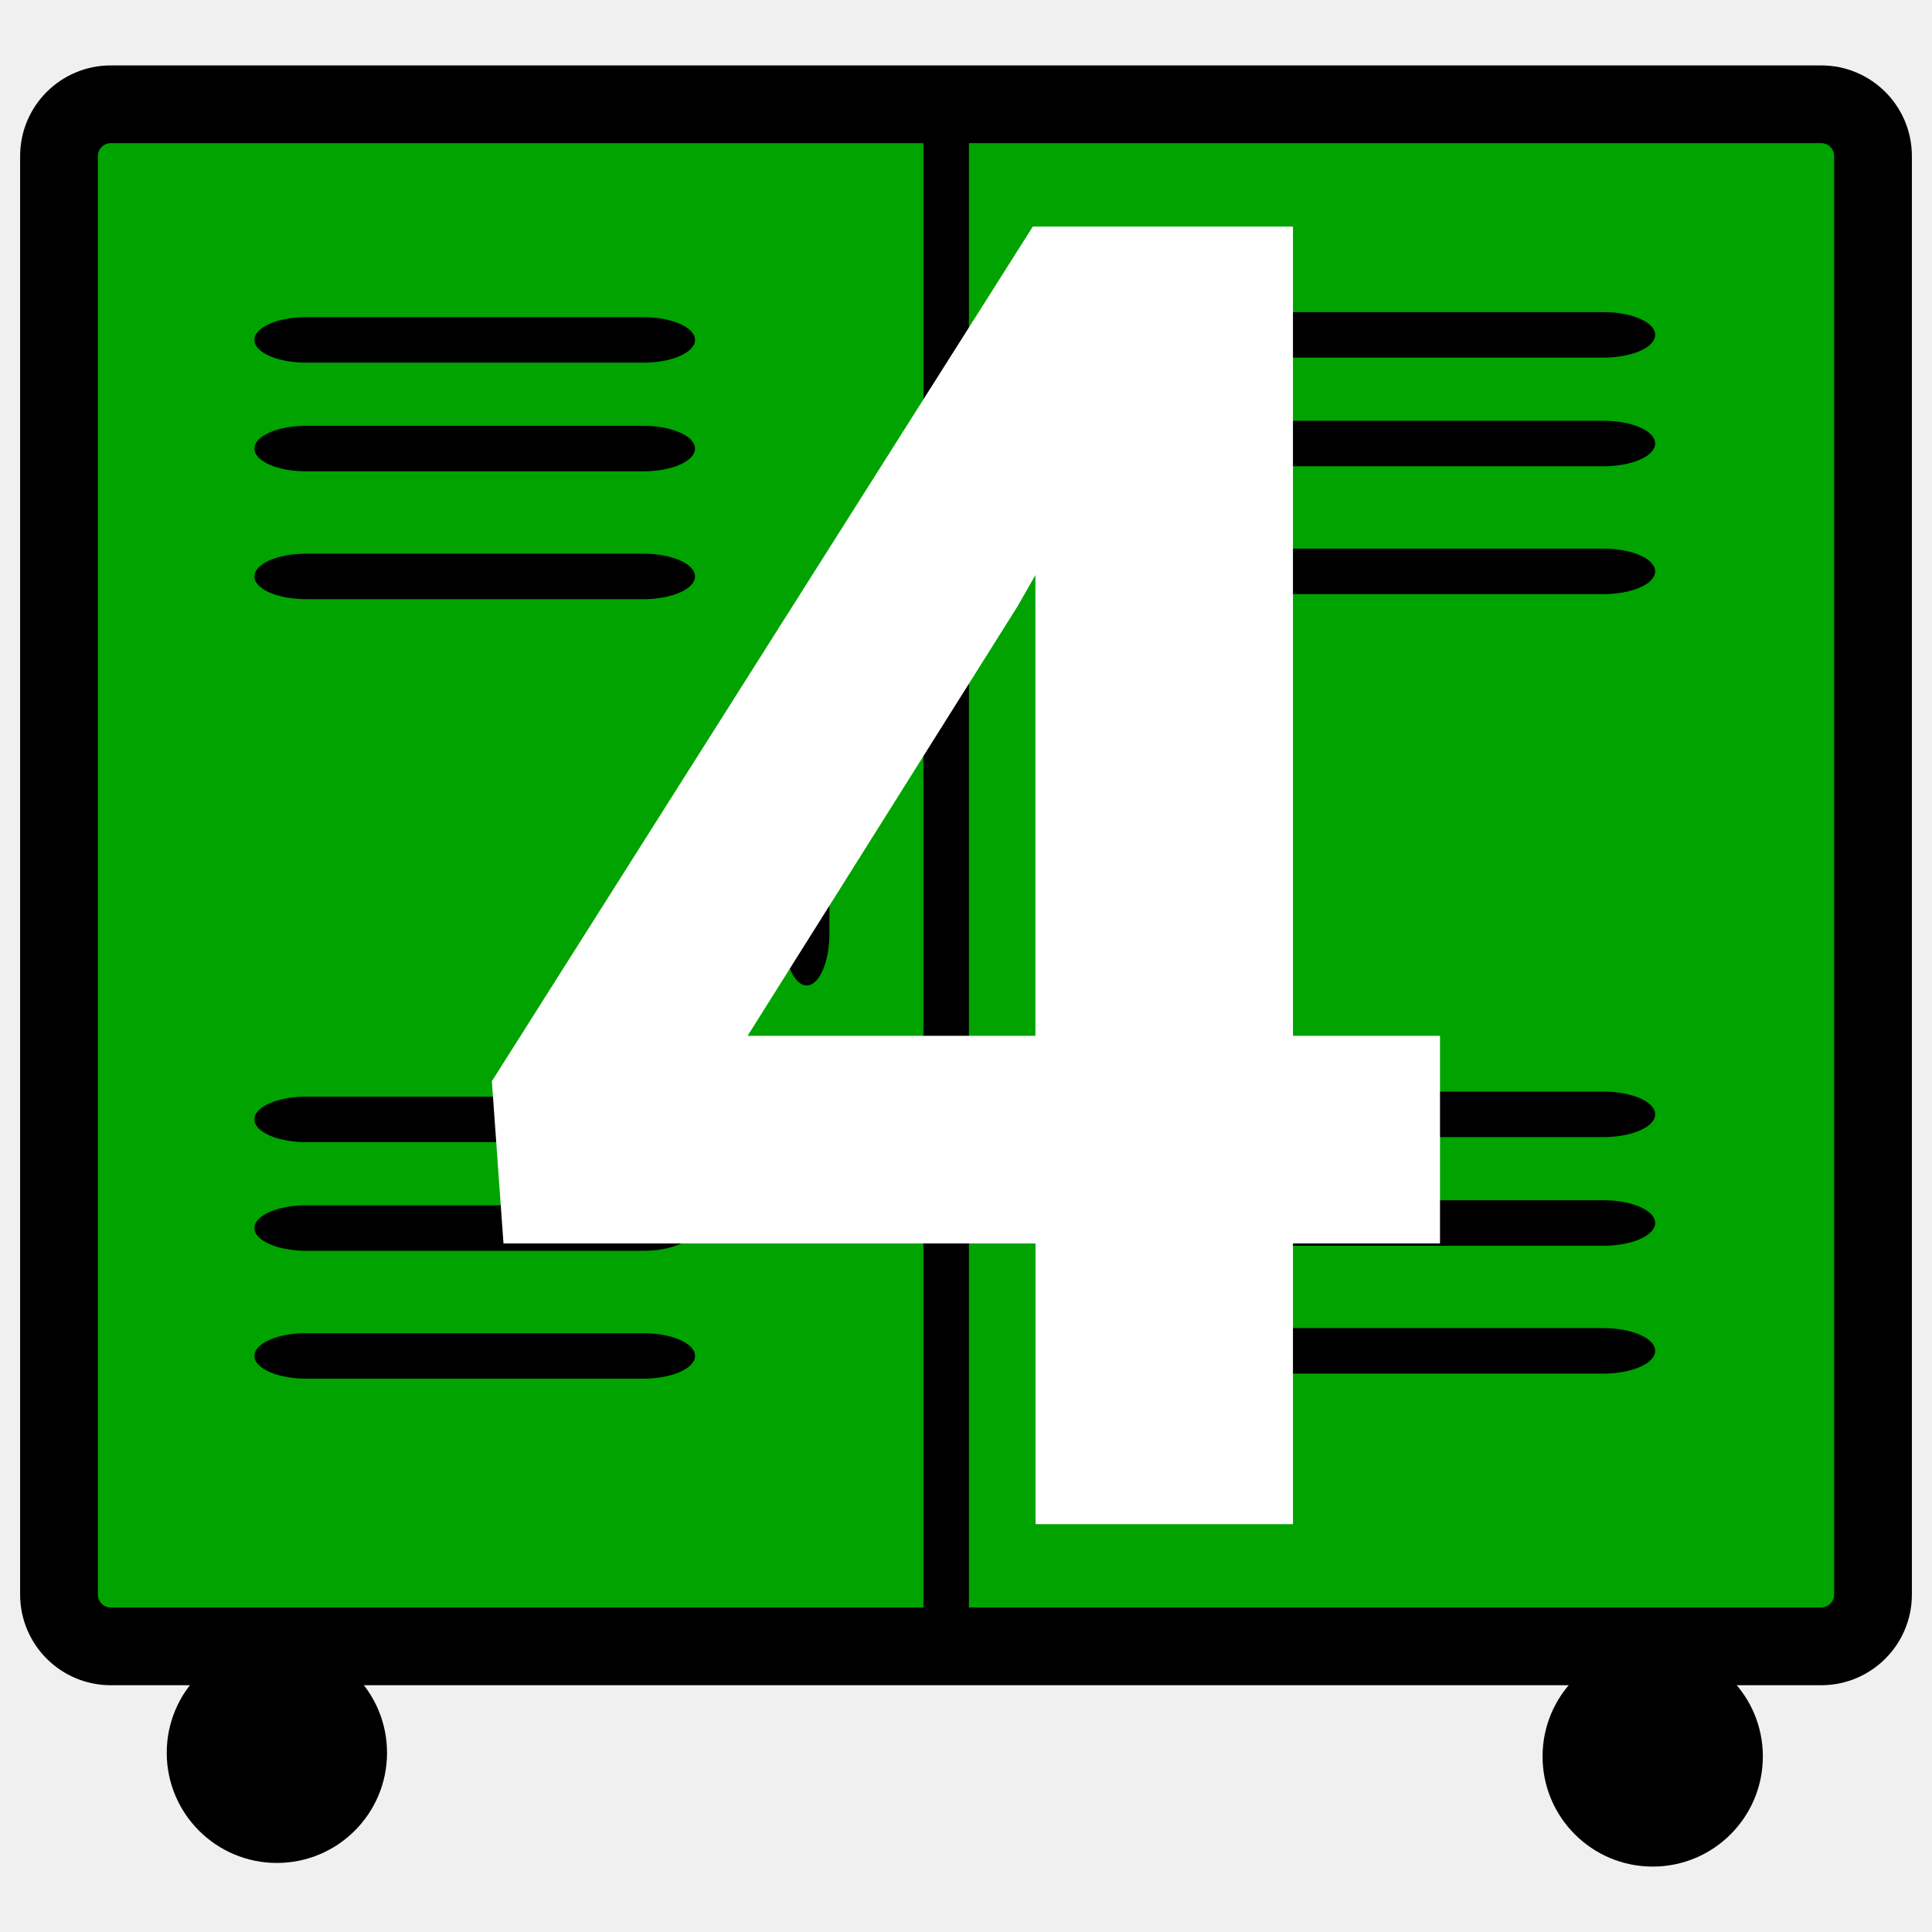
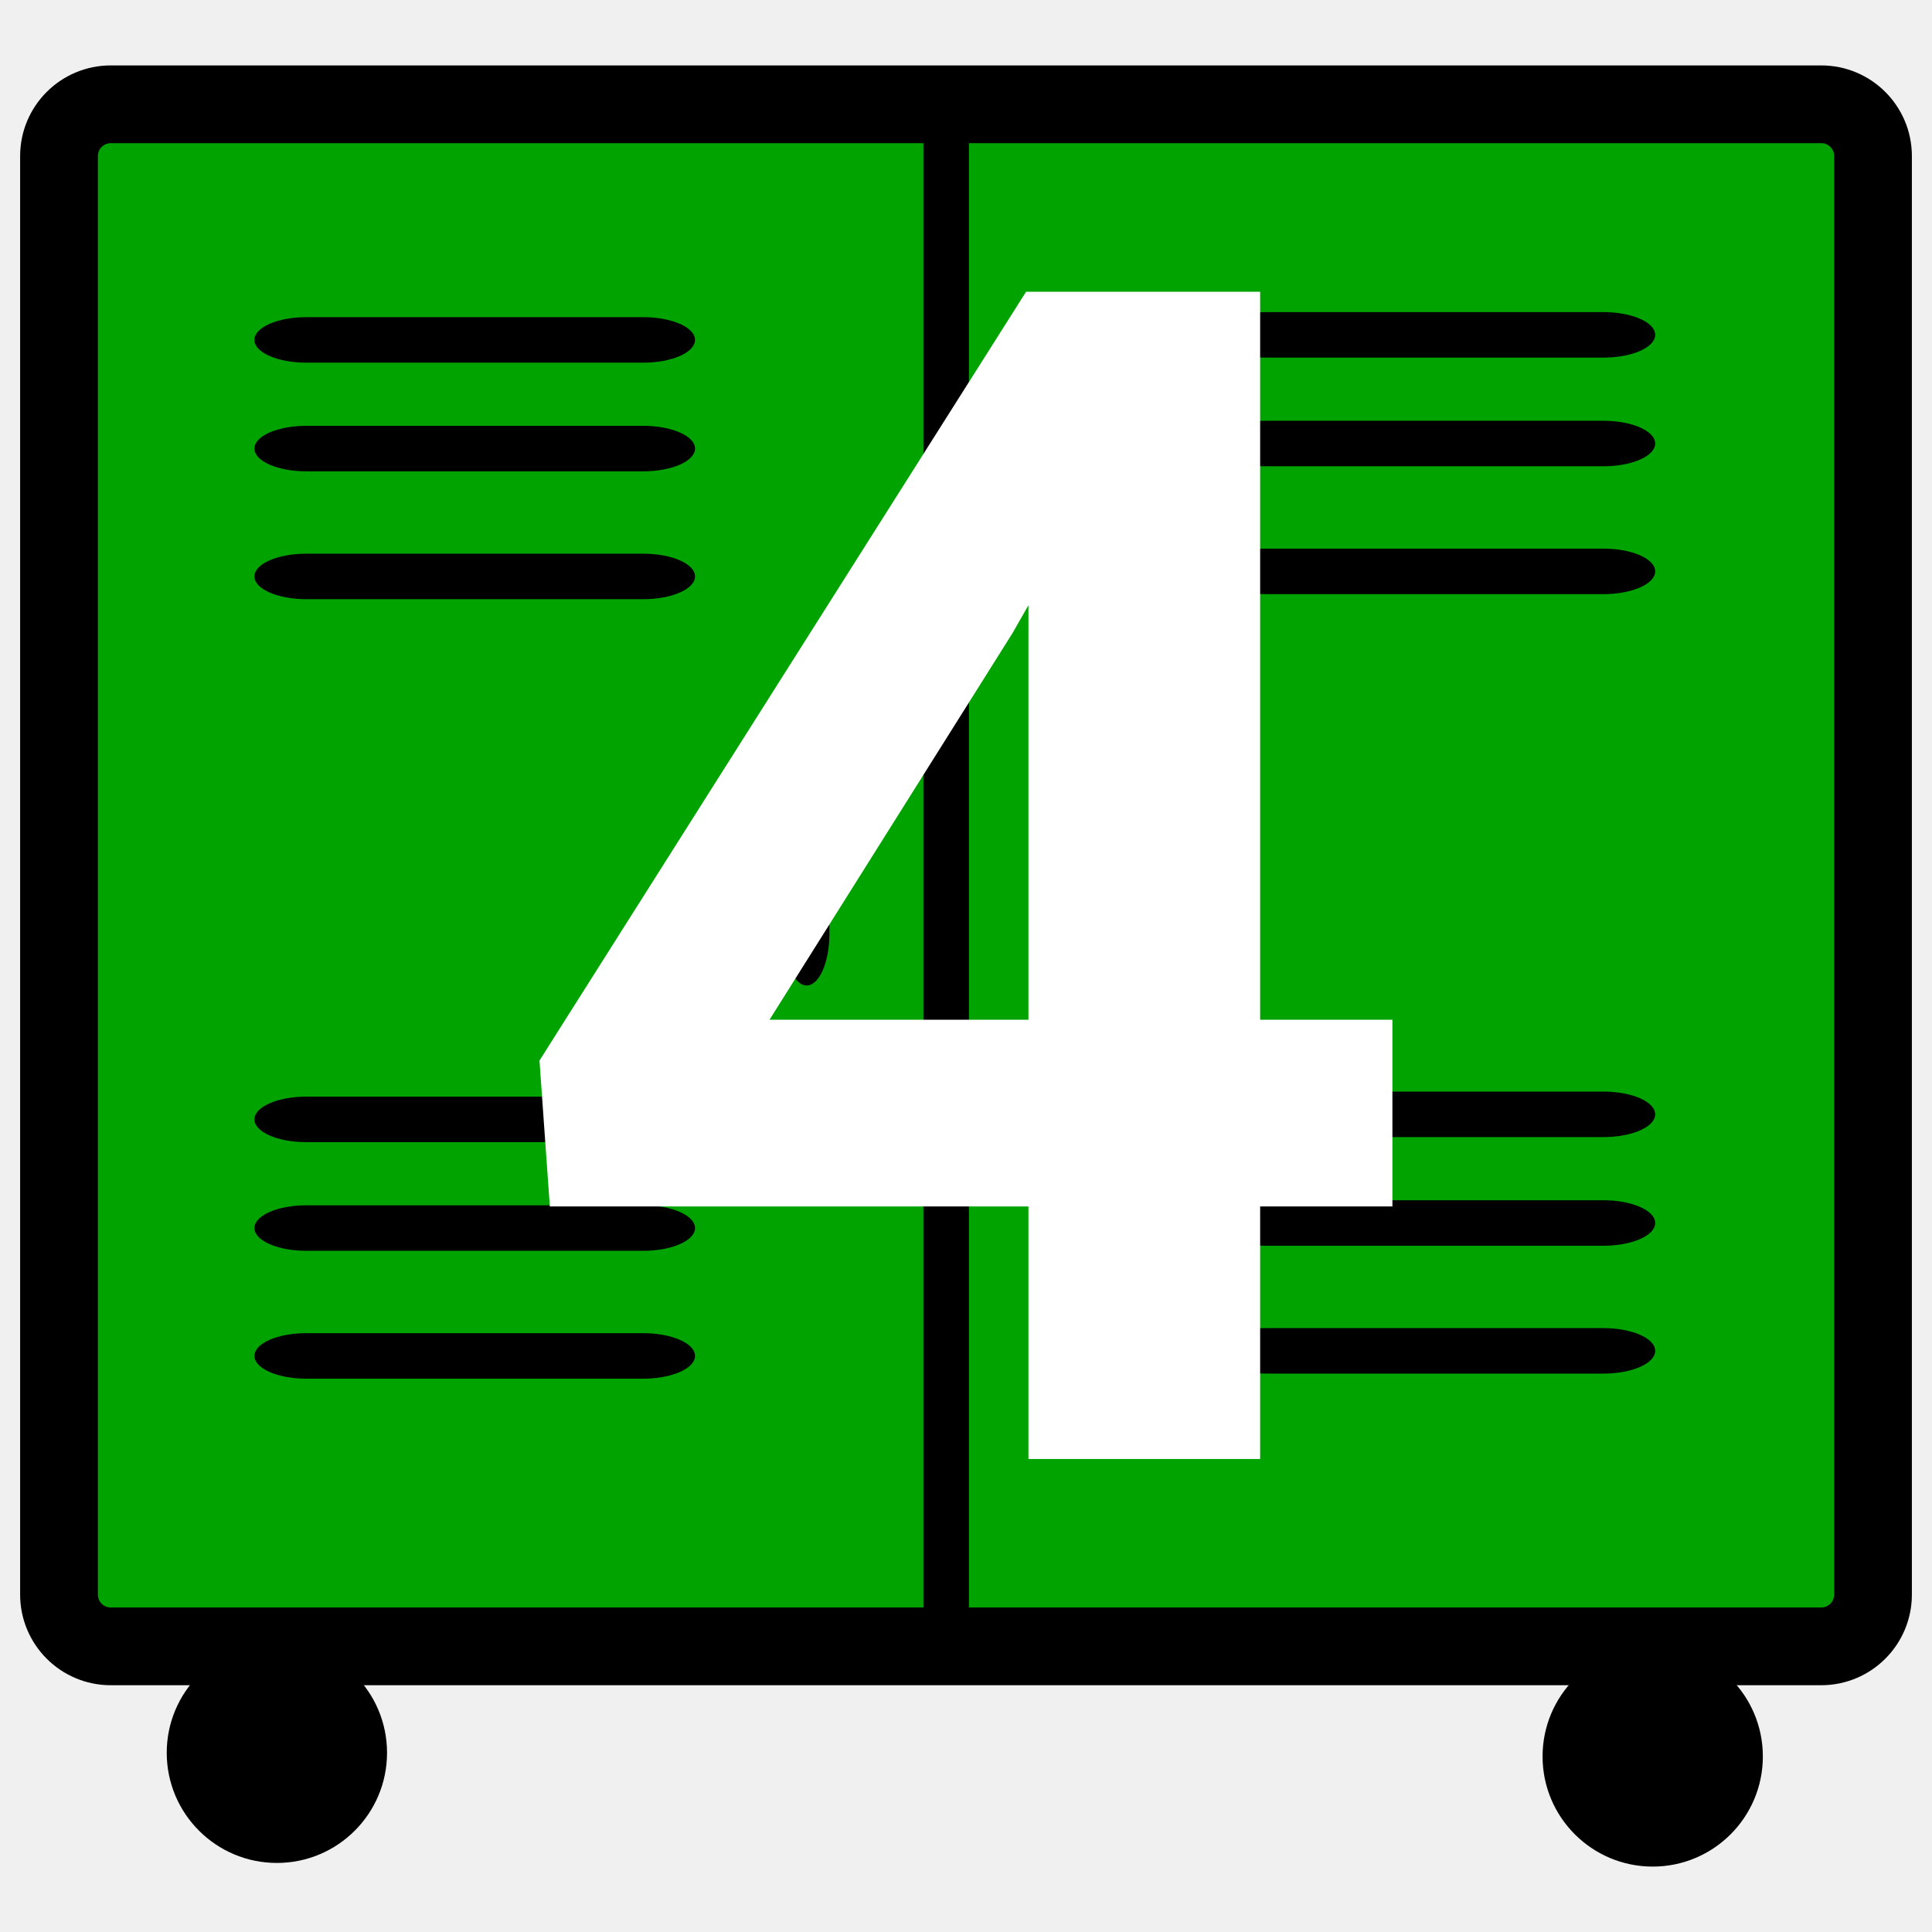
<svg xmlns="http://www.w3.org/2000/svg" height="24" width="24" viewBox="0 0 24 24" version="1.1" id="svg2">
  <defs id="defs1">
    <style type="text/css" id="current-color-scheme">
            .ColorScheme-Text {
                color:#232629;
            }
            .ColorScheme-PositiveText {
                color:#27ae60;
            }
        </style>
    <linearGradient id="linearGradient4058-1-8-2-8">
      <stop style="stop-color:#75a125;stop-opacity:1;" offset="0" id="stop4060-41-2-1-2" />
      <stop style="stop-color:#353520;stop-opacity:1" offset="1" id="stop4062-0-13-7-5" />
    </linearGradient>
    <linearGradient id="linearGradient5276-4-6">
      <stop id="stop5278-1-9" offset="0" style="stop-color:#ffffff;stop-opacity:0.549;" />
      <stop id="stop5280-65-6" offset="1" style="stop-color:#ffffff;stop-opacity:0;" />
    </linearGradient>
  </defs>
  <g id="g1" transform="matrix(0.9658855,0,0,0.9658855,0.4093737,0.6097967)">
    <g id="g1946" transform="matrix(0.1416613,0,0,0.1416613,43.04859,-2.423443)" style="fill:#ffffff;stroke-width:7.059;stroke-dasharray:none">
      <rect style="fill:#00a300;fill-opacity:1;stroke:#000000;stroke-width:7.059;stroke-dasharray:none;stroke-opacity:1" id="rect548" width="164.689" height="140" x="-301.519" y="22.119" rx="4.7" />
      <circle style="fill:#000000;stroke-width:7.059;stroke-dasharray:none" id="path776" cx="-156.83" cy="172.114" r="10" />
      <circle style="fill:#000000;stroke-width:7.059;stroke-dasharray:none" id="path776-6" cx="-281.738" cy="171.783" r="10" />
      <rect style="fill:#000000;stroke-width:7.059;stroke-dasharray:none" id="rect1053" width="4.132" height="140" x="-223.041" y="22.119" />
      <rect style="fill:#000000;stroke-width:7.059;stroke-dasharray:none" id="rect1053-7" width="4.132" height="20" x="-235.708" y="82.119" rx="4.7" />
      <rect style="fill:#000000;stroke-width:7.059;stroke-dasharray:none" id="rect1053-7-3" width="4.132" height="40" x="-45.577" y="-283.777" rx="4.7" transform="rotate(-90)" />
      <rect style="fill:#000000;stroke-width:7.059;stroke-dasharray:none" id="rect1053-7-3-5" width="4.132" height="40" x="-55.442" y="-283.777" rx="4.7" transform="rotate(-90)" />
      <rect style="fill:#000000;stroke-width:7.059;stroke-dasharray:none" id="rect1053-7-5" width="4.132" height="20" x="-206.512" y="82.119" rx="4.7" />
      <rect style="fill:#000000;stroke-width:7.059;stroke-dasharray:none" id="rect1053-7-3-6" width="4.132" height="40" x="-67.05" y="-283.777" rx="4.7" transform="rotate(-90)" />
      <rect style="fill:#000000;stroke-width:7.059;stroke-dasharray:none" id="rect1053-7-3-2" width="4.132" height="40" x="-45.118" y="-196.607" rx="4.7" transform="rotate(-90)" />
      <rect style="fill:#000000;stroke-width:7.059;stroke-dasharray:none" id="rect1053-7-3-5-9" width="4.132" height="40" x="-54.983" y="-196.607" rx="4.7" transform="rotate(-90)" />
      <rect style="fill:#000000;stroke-width:7.059;stroke-dasharray:none" id="rect1053-7-3-6-1" width="4.132" height="40" x="-66.591" y="-196.607" rx="4.7" transform="rotate(-90)" />
      <rect style="fill:#000000;stroke-width:7.059;stroke-dasharray:none" id="rect1053-7-3-3" width="4.132" height="40" x="-116.344" y="-283.777" rx="4.7" transform="rotate(-90)" />
      <rect style="fill:#000000;stroke-width:7.059;stroke-dasharray:none" id="rect1053-7-3-5-6" width="4.132" height="40" x="-126.209" y="-283.777" rx="4.7" transform="rotate(-90)" />
      <rect style="fill:#000000;stroke-width:7.059;stroke-dasharray:none" id="rect1053-7-3-6-7" width="4.132" height="40" x="-137.817" y="-283.777" rx="4.7" transform="rotate(-90)" />
      <rect style="fill:#000000;stroke-width:7.059;stroke-dasharray:none" id="rect1053-7-3-2-5" width="4.132" height="40" x="-115.885" y="-196.607" rx="4.7" transform="rotate(-90)" />
      <rect style="fill:#000000;stroke-width:7.059;stroke-dasharray:none" id="rect1053-7-3-5-9-3" width="4.132" height="40" x="-125.75" y="-196.607" rx="4.7" transform="rotate(-90)" />
      <rect style="fill:#000000;stroke-width:7.059;stroke-dasharray:none" id="rect1053-7-3-6-1-5" width="4.132" height="40" x="-137.358" y="-196.607" rx="4.7" transform="rotate(-90)" />
-       <g id="g5-2" transform="matrix(10.35623,0,0,10.35623,-397.691,11.71331)" style="stroke-width:0.682;stroke-dasharray:none">
-         <path style="-inkscape-font-specification:'Roboto Bold';fill:#ffffff;stroke-width:0.682;stroke-dasharray:none" d="m 13.081,9.569 4.742,-7.492 h 2.281 v 7.094 h 1.289 v 1.82 h -1.289 v 2.461 H 17.847 v -2.461 h -4.664 z m 2.242,-0.398 h 2.523 v -4.039 l -0.156,0.273 z" id="text2-6" aria-label="4" />
+       <g id="g5-2" transform="matrix(9.316218,0,0,9.31622,-384.0863,13.87284)" style="stroke-width:0.682;stroke-dasharray:none">
+         <path style="-inkscape-font-specification:'Roboto Bold';fill:#ffffff;stroke-width:0.682;stroke-dasharray:none" d="m 13.545,10.204 4.742,-7.492 h 2.281 v 7.094 h 1.289 v 1.82 h -1.289 v 2.461 h -2.258 v -2.461 h -4.664 z m 2.242,-0.398 h 2.523 v -4.039 l -0.156,0.273 z" id="text2-6" aria-label="4" />
      </g>
    </g>
  </g>
</svg>
